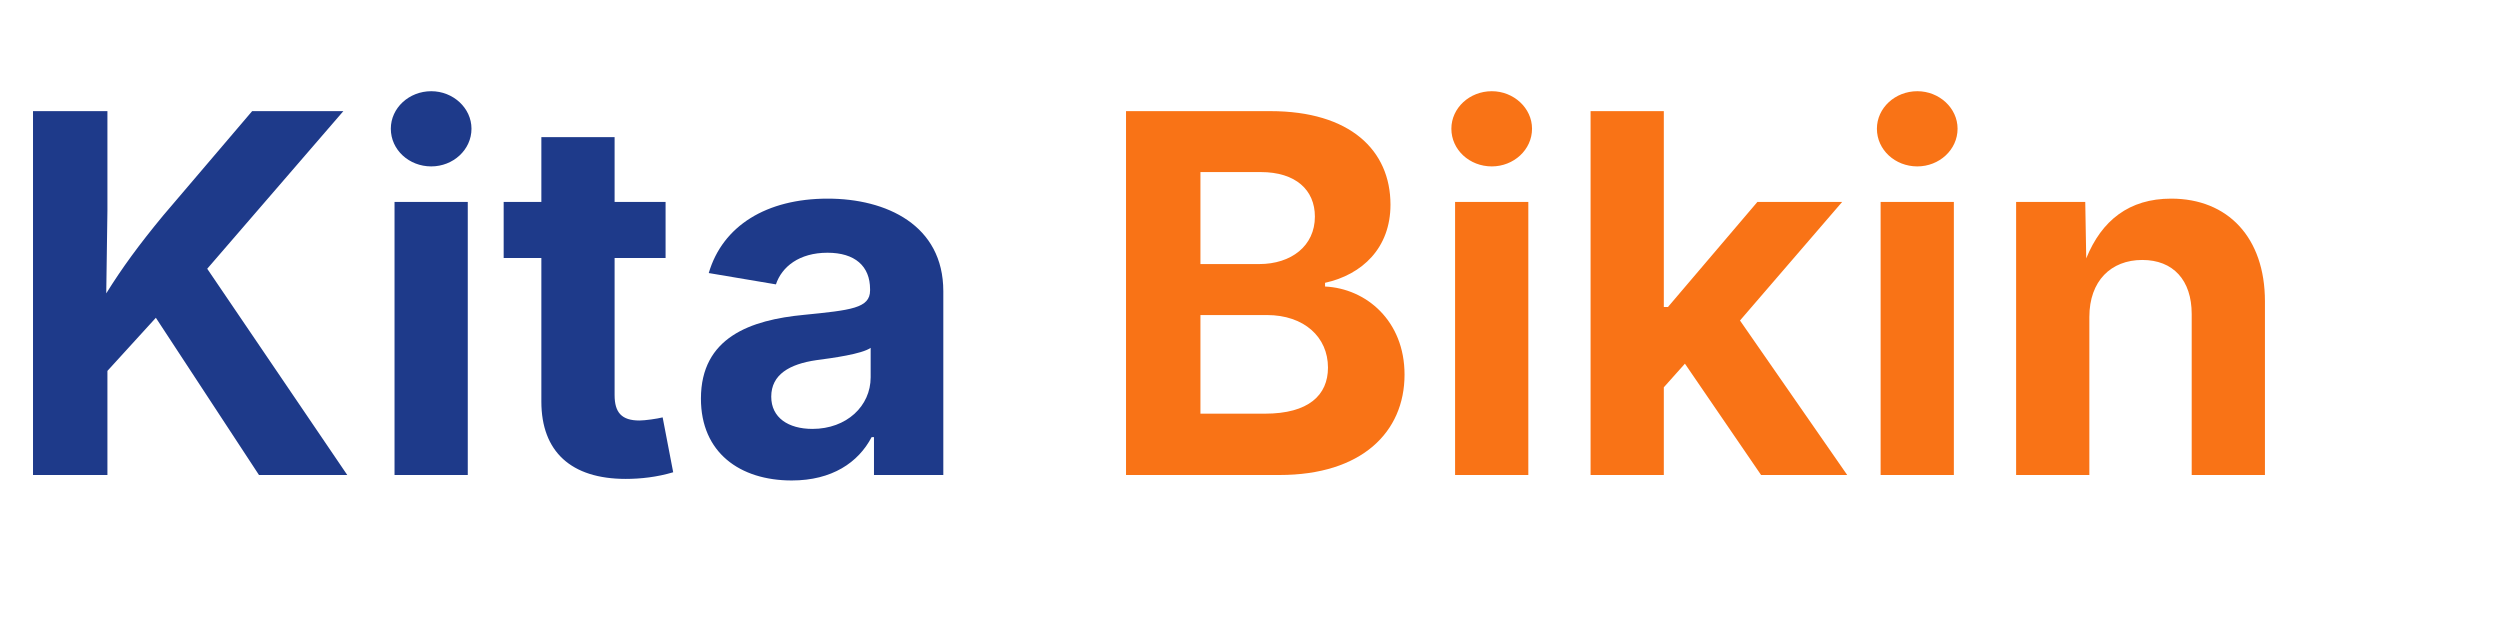
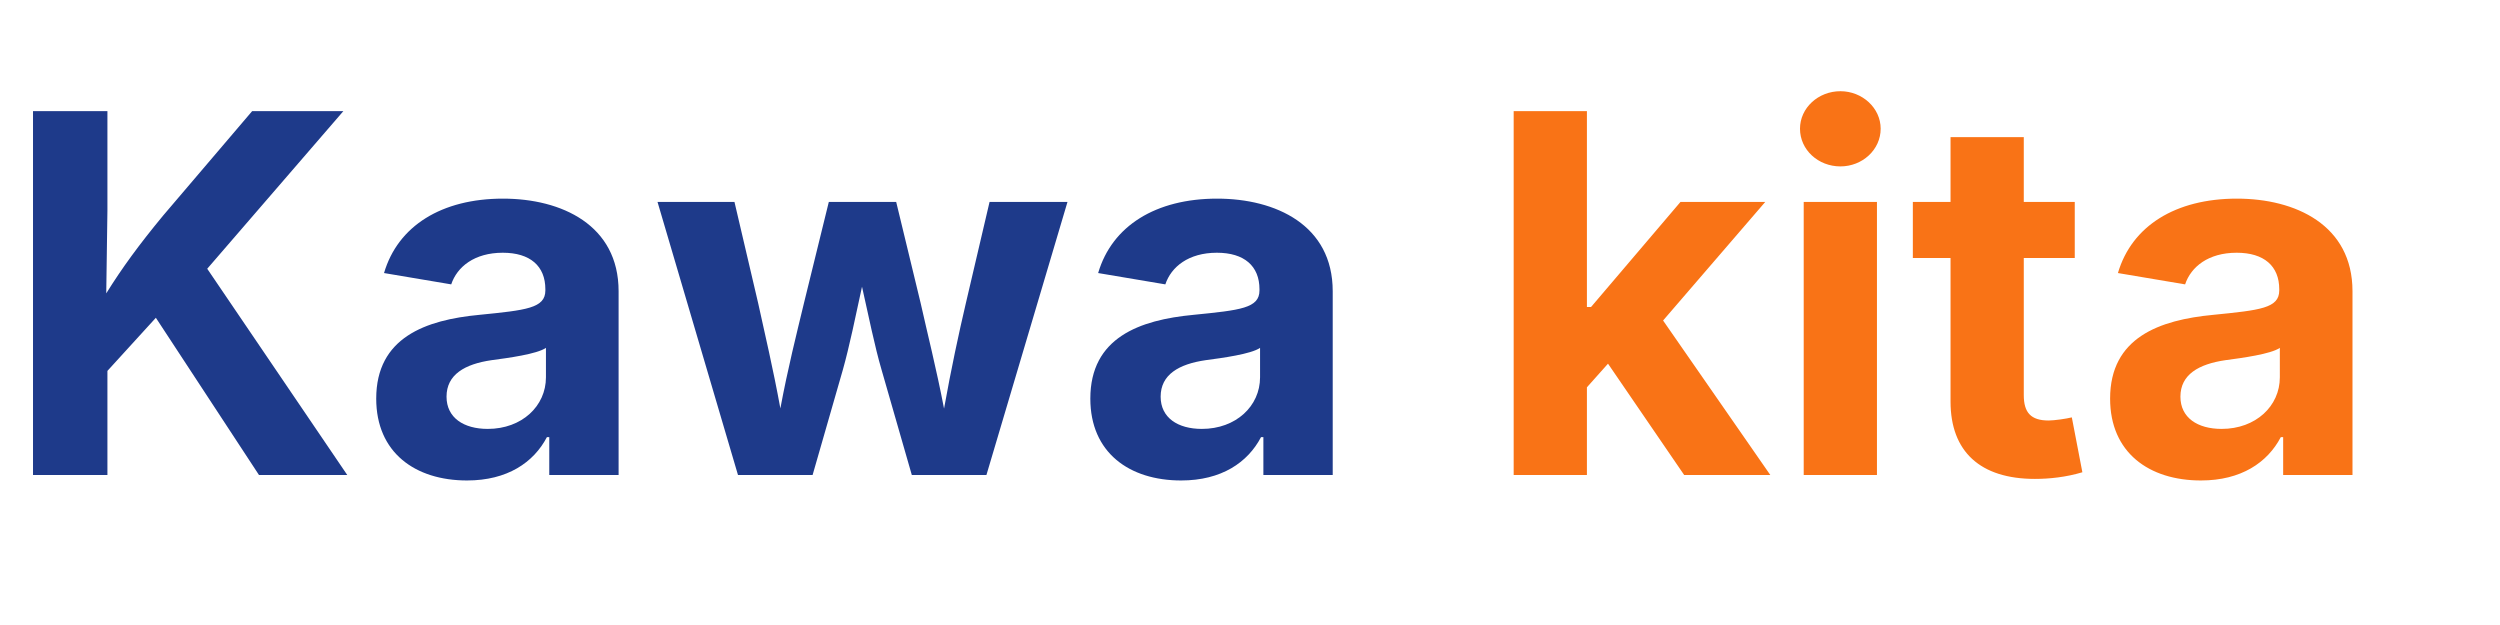
<svg xmlns="http://www.w3.org/2000/svg" viewBox="0 0 200 50">
  <text x="0" y="38" font-family="'Outfit', 'Inter', system-ui, sans-serif" font-weight="700" font-size="40">
-     <tspan fill="#1E3A8A">Kita</tspan>
-     <tspan fill="#F97316">Bikin</tspan>
+     <tspan fill="#1E3A8A">Kawa</tspan>
+     <tspan fill="#F97316">kita</tspan>
  </text>
</svg>
